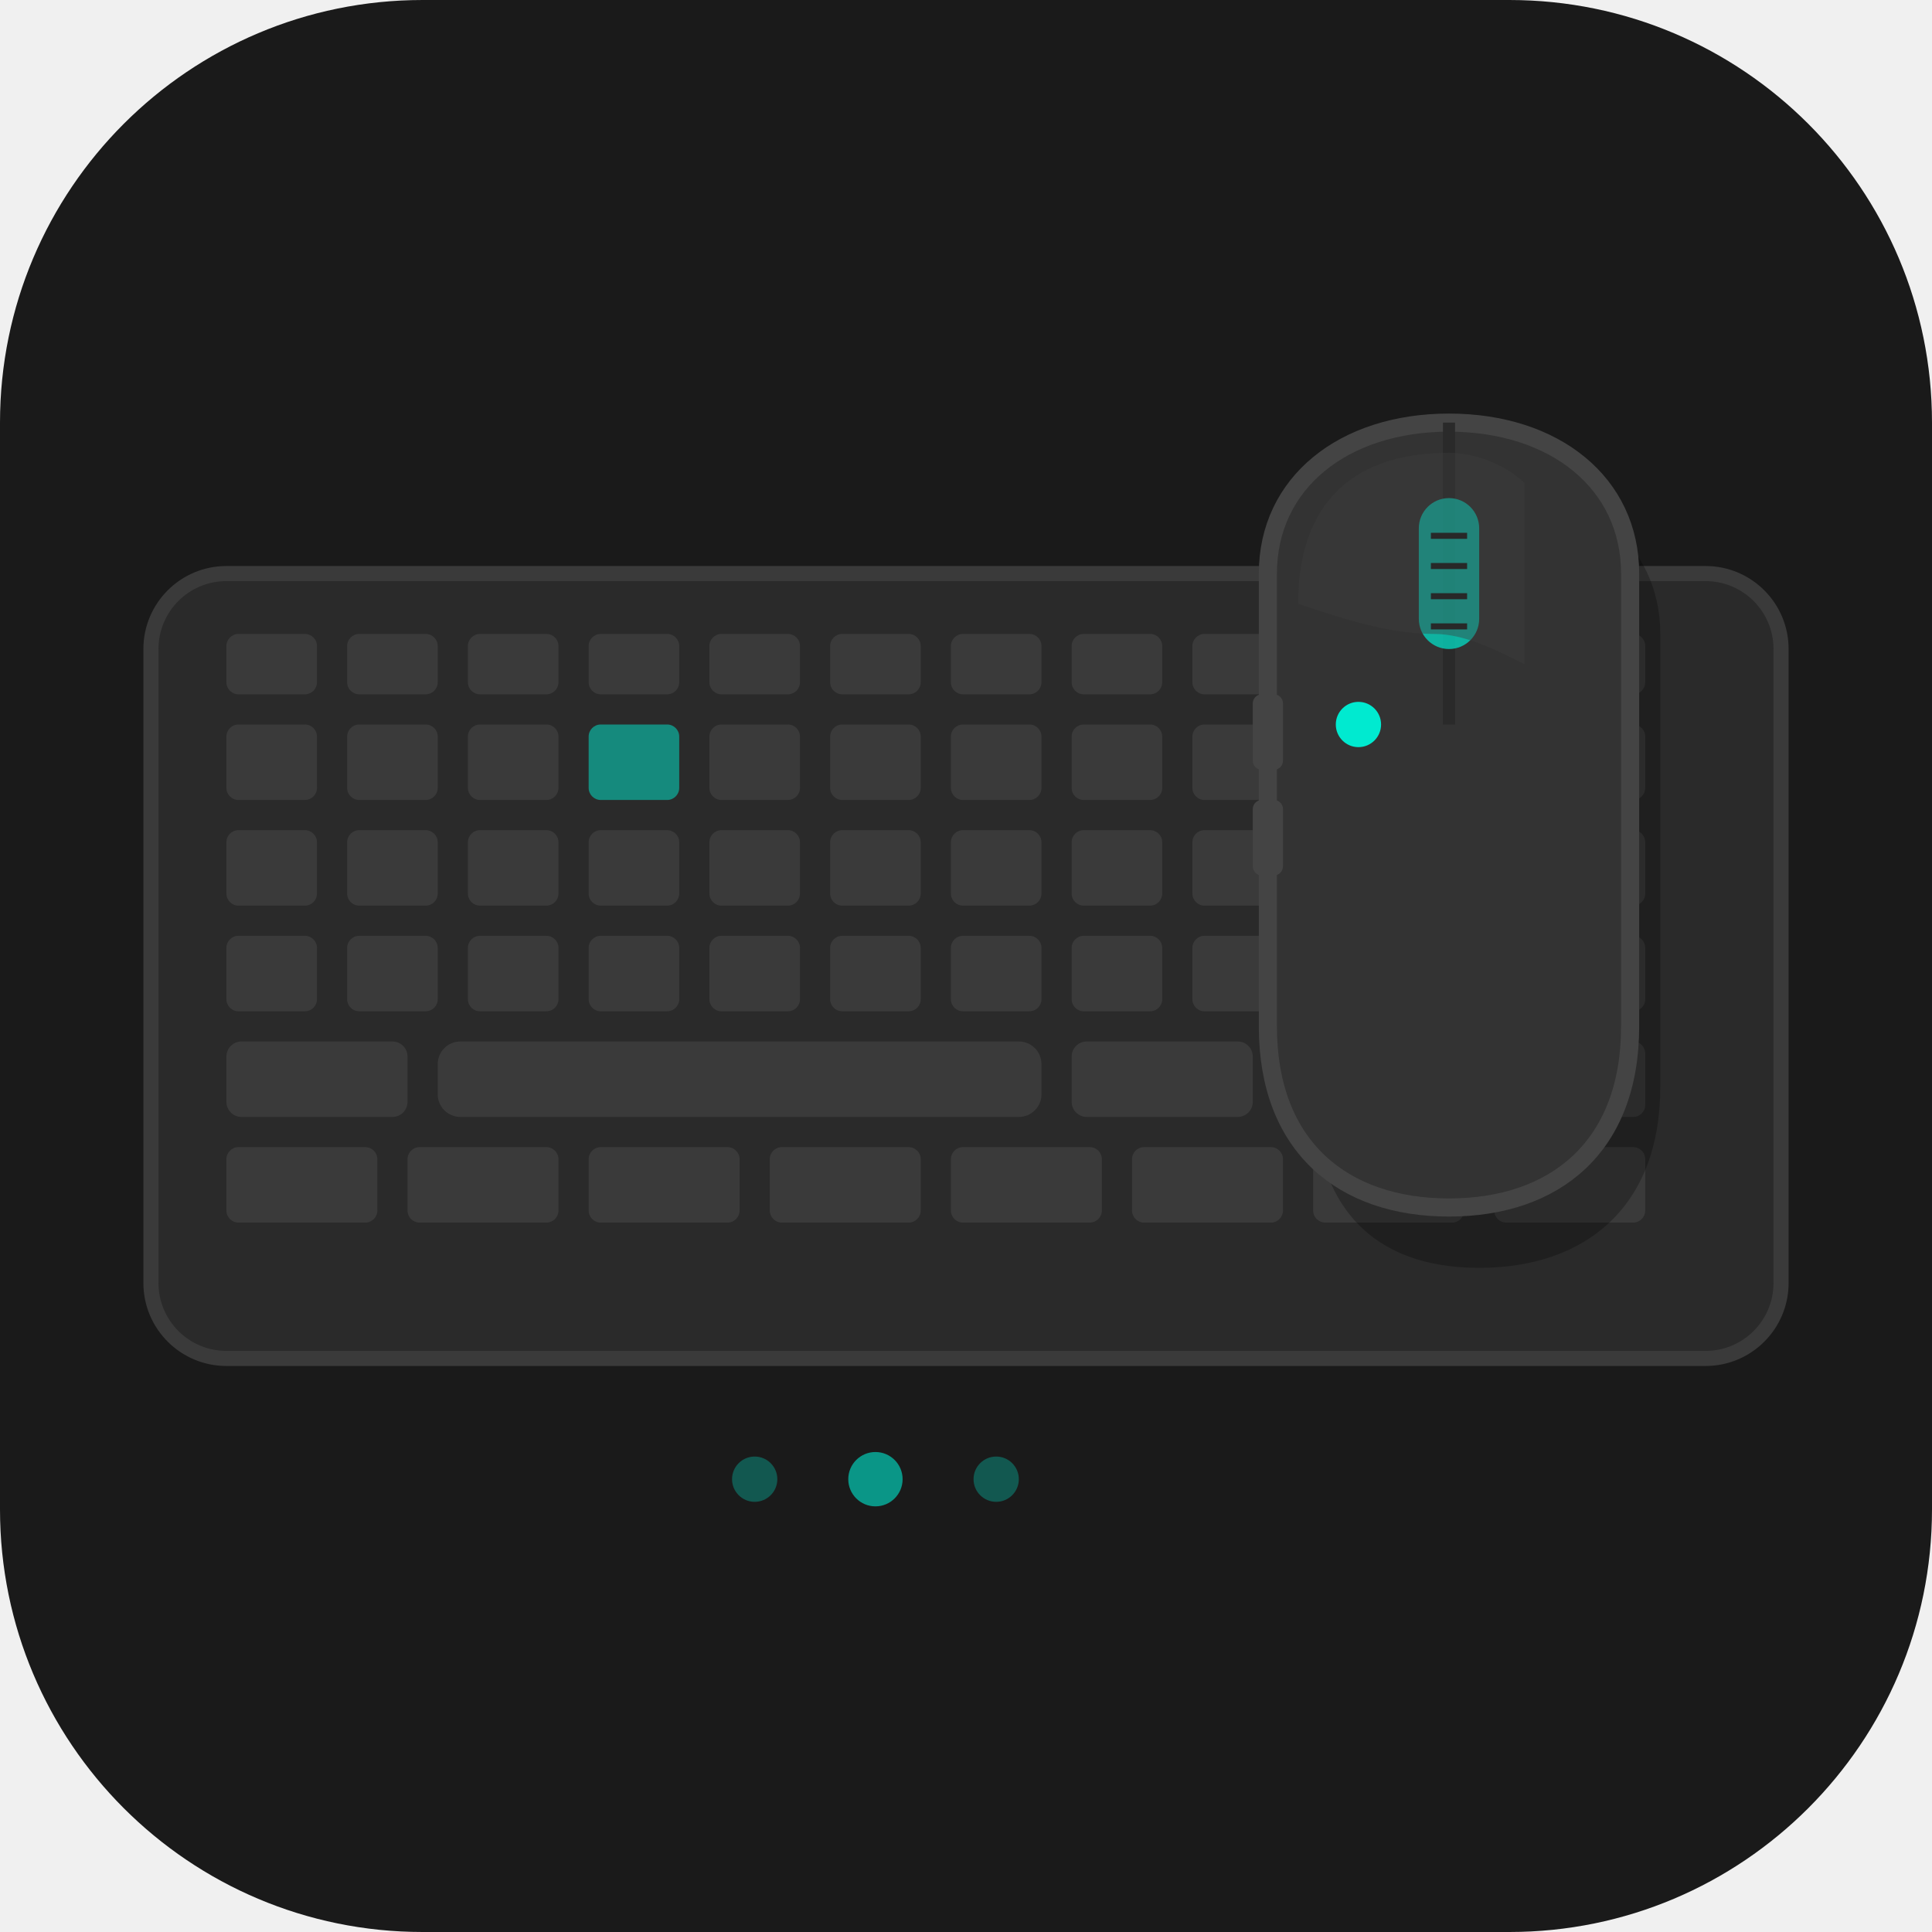
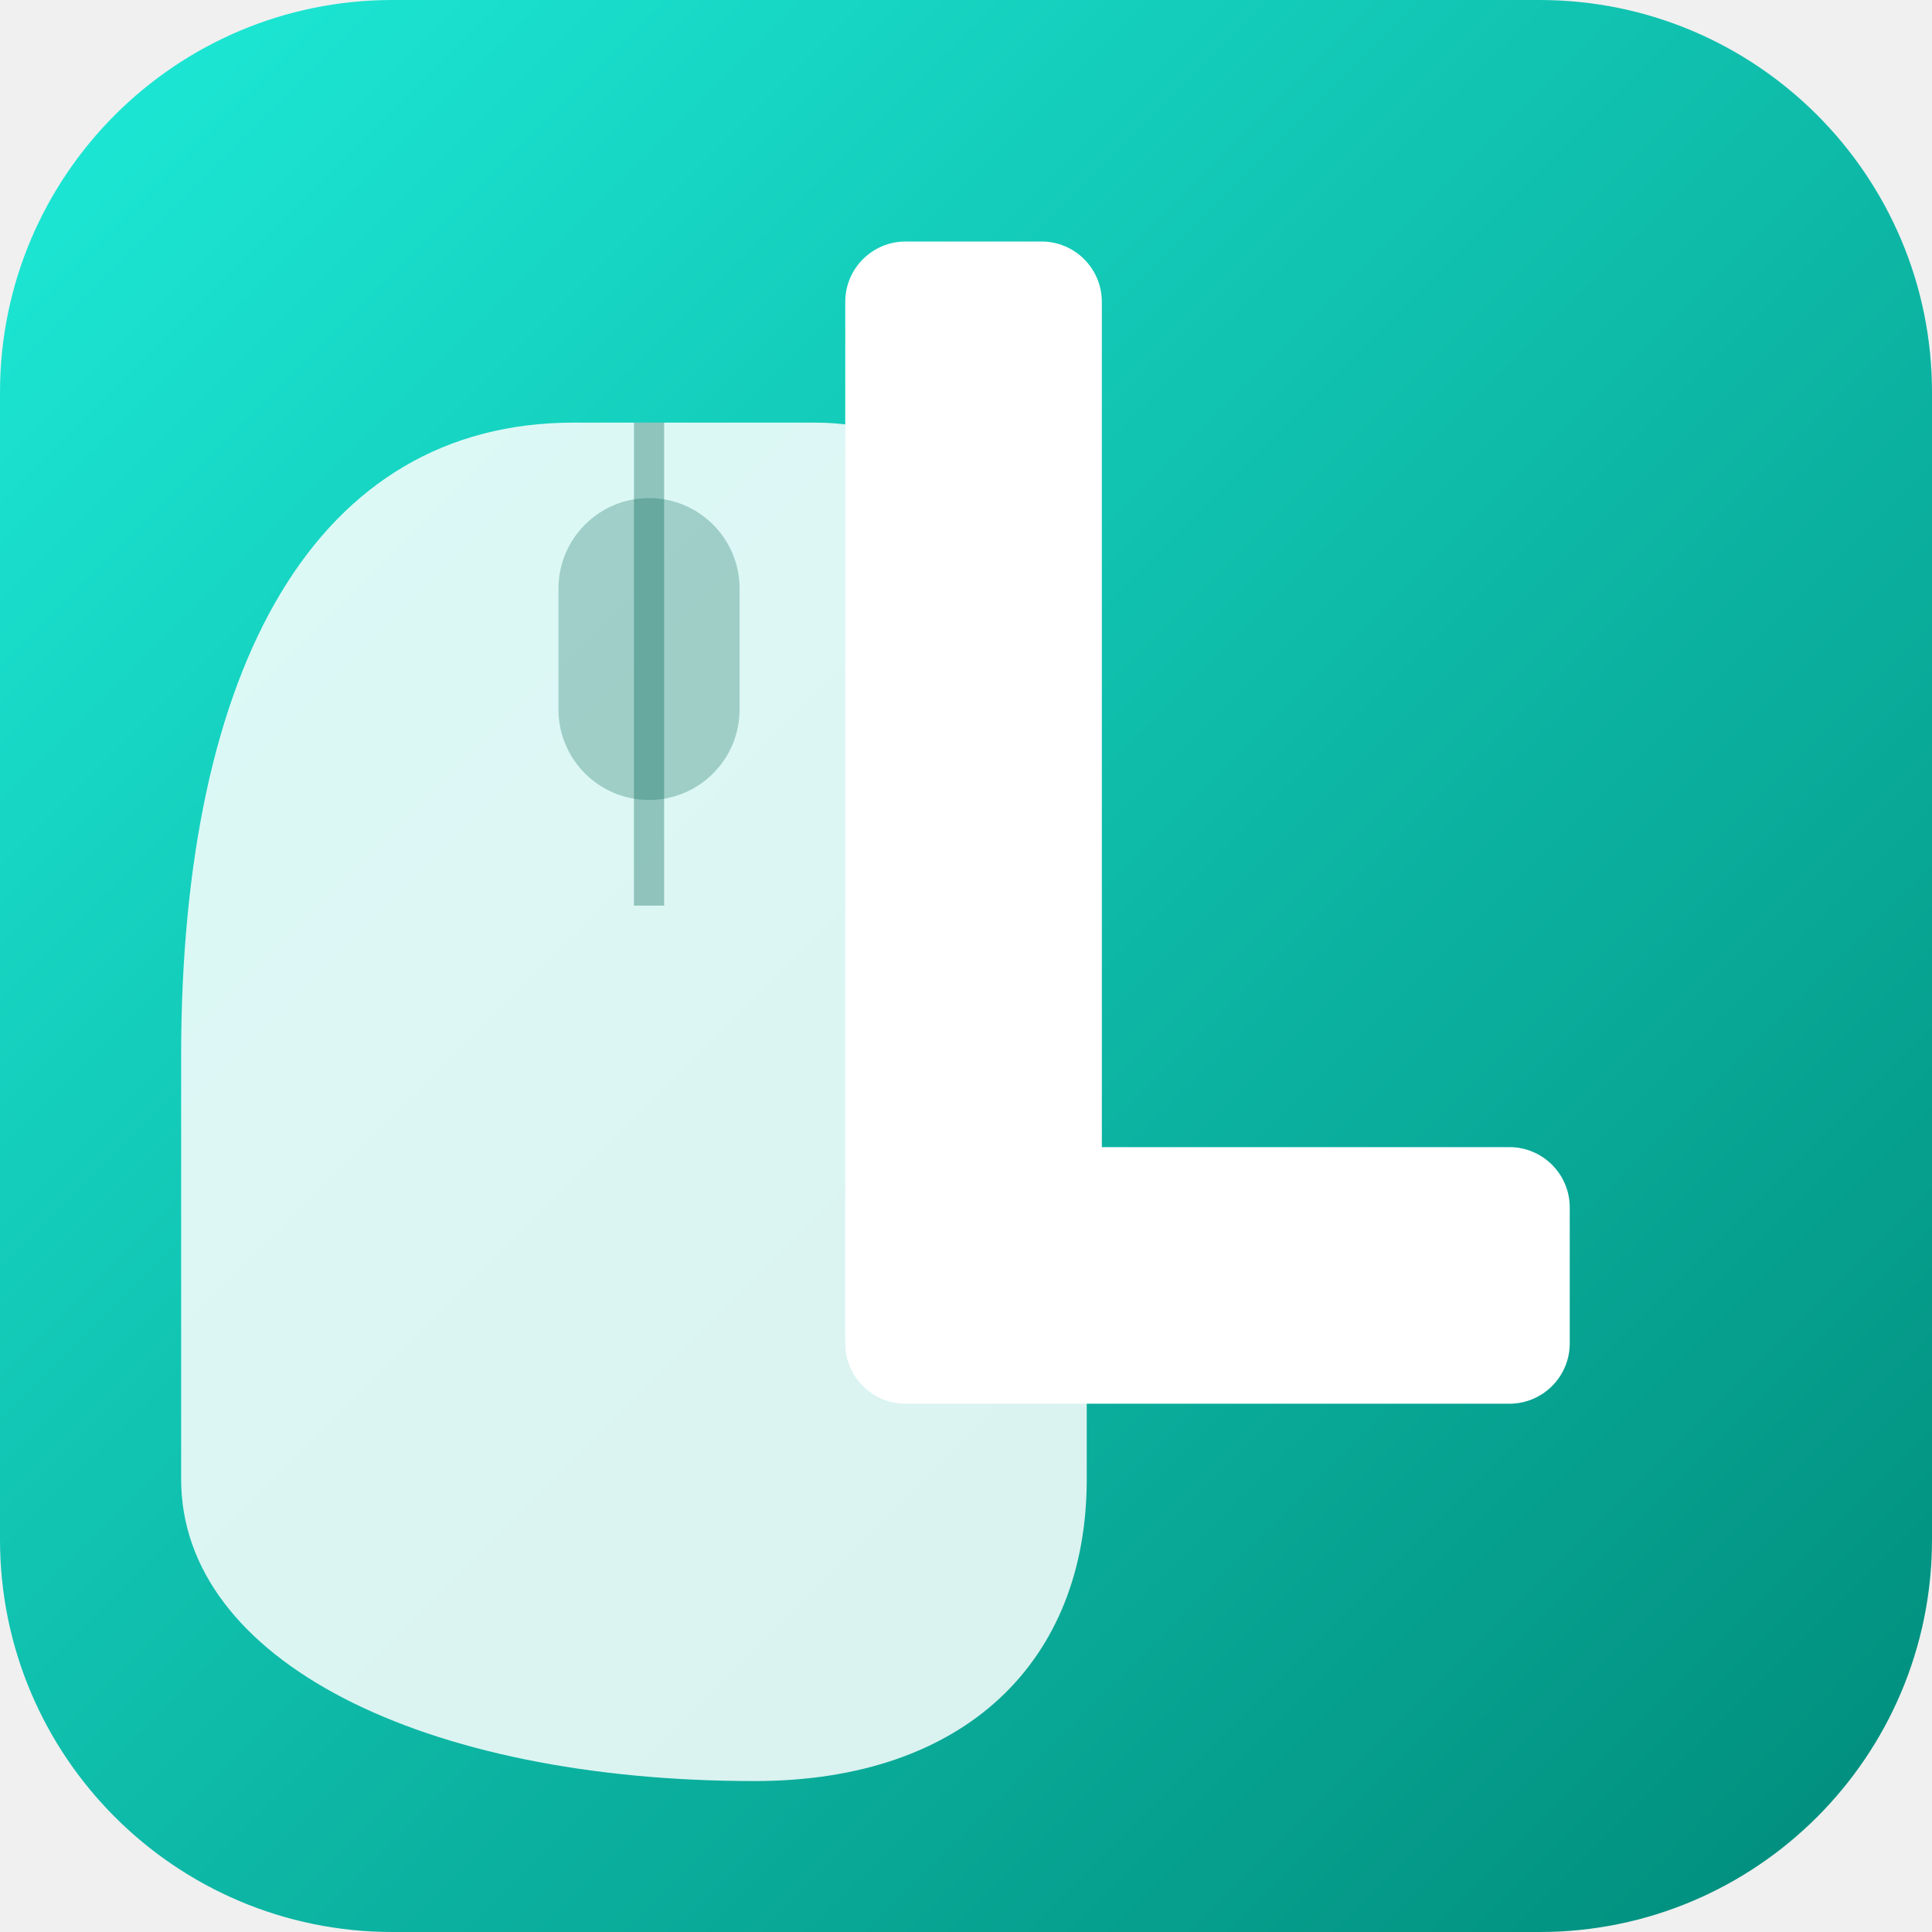
<svg xmlns="http://www.w3.org/2000/svg" viewBox="0 0 128 128">
-   <rect width="128" height="128" rx="28" fill="#1a1a1a" />
-   <rect x="10" y="38" width="108" height="52" rx="5" fill="#2a2a2a" stroke="#3a3a3a" stroke-width="1" />
-   <rect x="15" y="42" width="6" height="4" rx="0.8" fill="#3a3a3a" />
-   <rect x="23" y="42" width="6" height="4" rx="0.8" fill="#3a3a3a" />
-   <rect x="31" y="42" width="6" height="4" rx="0.8" fill="#3a3a3a" />
-   <rect x="39" y="42" width="6" height="4" rx="0.8" fill="#3a3a3a" />
-   <rect x="47" y="42" width="6" height="4" rx="0.8" fill="#3a3a3a" />
-   <rect x="55" y="42" width="6" height="4" rx="0.8" fill="#3a3a3a" />
-   <rect x="63" y="42" width="6" height="4" rx="0.8" fill="#3a3a3a" />
-   <rect x="71" y="42" width="6" height="4" rx="0.8" fill="#3a3a3a" />
-   <rect x="79" y="42" width="6" height="4" rx="0.8" fill="#3a3a3a" />
-   <rect x="87" y="42" width="6" height="4" rx="0.8" fill="#3a3a3a" />
-   <rect x="95" y="42" width="6" height="4" rx="0.8" fill="#3a3a3a" />
-   <rect x="103" y="42" width="6" height="4" rx="0.8" fill="#3a3a3a" />
-   <rect x="15" y="48" width="6" height="5" rx="0.8" fill="#3a3a3a" />
-   <rect x="23" y="48" width="6" height="5" rx="0.8" fill="#3a3a3a" />
-   <rect x="31" y="48" width="6" height="5" rx="0.8" fill="#3a3a3a" />
-   <rect x="39" y="48" width="6" height="5" rx="0.8" fill="#00EAD0" opacity="0.5" />
-   <rect x="47" y="48" width="6" height="5" rx="0.8" fill="#3a3a3a" />
-   <rect x="55" y="48" width="6" height="5" rx="0.8" fill="#3a3a3a" />
-   <rect x="63" y="48" width="6" height="5" rx="0.8" fill="#3a3a3a" />
-   <rect x="71" y="48" width="6" height="5" rx="0.8" fill="#3a3a3a" />
-   <rect x="79" y="48" width="6" height="5" rx="0.8" fill="#3a3a3a" />
-   <rect x="87" y="48" width="6" height="5" rx="0.8" fill="#3a3a3a" />
-   <rect x="95" y="48" width="6" height="5" rx="0.8" fill="#3a3a3a" />
-   <rect x="103" y="48" width="6" height="5" rx="0.8" fill="#3a3a3a" />
-   <rect x="15" y="55" width="6" height="5" rx="0.8" fill="#3a3a3a" />
-   <rect x="23" y="55" width="6" height="5" rx="0.8" fill="#3a3a3a" />
-   <rect x="31" y="55" width="6" height="5" rx="0.8" fill="#3a3a3a" />
-   <rect x="39" y="55" width="6" height="5" rx="0.8" fill="#3a3a3a" />
-   <rect x="47" y="55" width="6" height="5" rx="0.8" fill="#3a3a3a" />
-   <rect x="55" y="55" width="6" height="5" rx="0.8" fill="#3a3a3a" />
-   <rect x="63" y="55" width="6" height="5" rx="0.8" fill="#3a3a3a" />
-   <rect x="71" y="55" width="6" height="5" rx="0.8" fill="#3a3a3a" />
-   <rect x="79" y="55" width="6" height="5" rx="0.8" fill="#3a3a3a" />
-   <rect x="87" y="55" width="6" height="5" rx="0.8" fill="#3a3a3a" />
-   <rect x="95" y="55" width="6" height="5" rx="0.8" fill="#3a3a3a" />
-   <rect x="103" y="55" width="6" height="5" rx="0.8" fill="#3a3a3a" />
-   <rect x="15" y="62" width="6" height="5" rx="0.8" fill="#3a3a3a" />
-   <rect x="23" y="62" width="6" height="5" rx="0.8" fill="#3a3a3a" />
-   <rect x="31" y="62" width="6" height="5" rx="0.8" fill="#3a3a3a" />
-   <rect x="39" y="62" width="6" height="5" rx="0.8" fill="#3a3a3a" />
-   <rect x="47" y="62" width="6" height="5" rx="0.8" fill="#3a3a3a" />
-   <rect x="55" y="62" width="6" height="5" rx="0.8" fill="#3a3a3a" />
-   <rect x="63" y="62" width="6" height="5" rx="0.8" fill="#3a3a3a" />
-   <rect x="71" y="62" width="6" height="5" rx="0.8" fill="#3a3a3a" />
-   <rect x="79" y="62" width="6" height="5" rx="0.8" fill="#3a3a3a" />
-   <rect x="87" y="62" width="6" height="5" rx="0.8" fill="#3a3a3a" />
-   <rect x="95" y="62" width="6" height="5" rx="0.8" fill="#3a3a3a" />
-   <rect x="103" y="62" width="6" height="5" rx="0.8" fill="#3a3a3a" />
-   <rect x="15" y="69" width="12" height="5" rx="1" fill="#3a3a3a" />
-   <rect x="29" y="69" width="40" height="5" rx="1.5" fill="#3a3a3a" />
-   <rect x="71" y="69" width="12" height="5" rx="1" fill="#3a3a3a" />
-   <rect x="85" y="69" width="8" height="5" rx="0.8" fill="#3a3a3a" />
-   <rect x="95" y="69" width="6" height="5" rx="0.8" fill="#3a3a3a" />
-   <rect x="103" y="69" width="6" height="5" rx="0.8" fill="#3a3a3a" />
-   <rect x="15" y="76" width="10" height="5" rx="0.8" fill="#3a3a3a" />
-   <rect x="27" y="76" width="10" height="5" rx="0.8" fill="#3a3a3a" />
-   <rect x="39" y="76" width="10" height="5" rx="0.8" fill="#3a3a3a" />
-   <rect x="51" y="76" width="10" height="5" rx="0.8" fill="#3a3a3a" />
-   <rect x="63" y="76" width="10" height="5" rx="0.8" fill="#3a3a3a" />
-   <rect x="75" y="76" width="10" height="5" rx="0.8" fill="#3a3a3a" />
-   <rect x="87" y="76" width="10" height="5" rx="0.8" fill="#3a3a3a" />
-   <rect x="99" y="76" width="10" height="5" rx="0.8" fill="#3a3a3a" />
-   <path d="M87 42 C87 36 91 32 98 32 C105 32 110 36 110 42 L110 72 C110 80 105 84 98 84 C91 84 87 80 87 72 Z" fill="#000000" opacity="0.25" />
-   <path d="M84 38 C84 32 89 28 96 28 C103 28 108 32 108 38 L108 68 C108 76 103 80 96 80 C89 80 84 76 84 68 Z" fill="#333333" stroke="#444444" stroke-width="1.2" />
-   <line x1="96" y1="28" x2="96" y2="48" stroke="#2a2a2a" stroke-width="0.8" />
-   <rect x="94" y="33" width="4" height="10" rx="2" fill="#00EAD0" opacity="0.7" />
-   <line x1="94.8" y1="35.5" x2="97.2" y2="35.5" stroke="#1a1a1a" stroke-width="0.4" />
-   <line x1="94.8" y1="37.5" x2="97.2" y2="37.5" stroke="#1a1a1a" stroke-width="0.4" />
-   <line x1="94.8" y1="39.5" x2="97.2" y2="39.5" stroke="#1a1a1a" stroke-width="0.4" />
-   <line x1="94.8" y1="41.5" x2="97.2" y2="41.5" stroke="#1a1a1a" stroke-width="0.4" />
-   <rect x="83" y="46" width="2" height="5" rx="0.6" fill="#444444" />
-   <rect x="83" y="53" width="2" height="5" rx="0.6" fill="#444444" />
-   <path d="M86 40 C86 34 89 30 96 30 C98 30 100 31 101 32 L101 44 C99 43 97 42 95 42 C92 42 89 41 86 40 Z" fill="#3d3d3d" opacity="0.4" />
-   <circle cx="90" cy="48" r="1.5" fill="#00EAD0" />
-   <circle cx="50" cy="98" r="1.5" fill="#00EAD0" opacity="0.3" />
-   <circle cx="58" cy="98" r="1.8" fill="#00EAD0" opacity="0.6" />
-   <circle cx="66" cy="98" r="1.5" fill="#00EAD0" opacity="0.3" />
+   <defs>
+     <linearGradient id="bg" x1="0" y1="0" x2="128" y2="128" gradientUnits="userSpaceOnUse">
+       <stop offset="0%" stop-color="#1DEBD8" />
+       <stop offset="100%" stop-color="#008B7A" />
+     </linearGradient>
+   </defs>
+   <rect width="128" height="128" rx="26" fill="url(#bg)" />
+   <path d="M12 70 C12 44 21 28 38 28 L54 28 C68 28 72 44 72 70 L72 98 C72 110 64 118 50 118 C28 118 12 110 12 98 Z" fill="white" opacity="0.85" />
+   <line x1="43" y1="28" x2="43" y2="60" stroke="rgba(0,100,85,0.35)" stroke-width="2" />
+   <rect x="37" y="33" width="12" height="20" rx="6" fill="rgba(0,100,85,0.28)" />
+   <rect x="56" y="16" width="17" height="76" rx="4" fill="white" />
+   <rect x="56" y="76" width="48" height="17" rx="4" fill="white" />
</svg>
